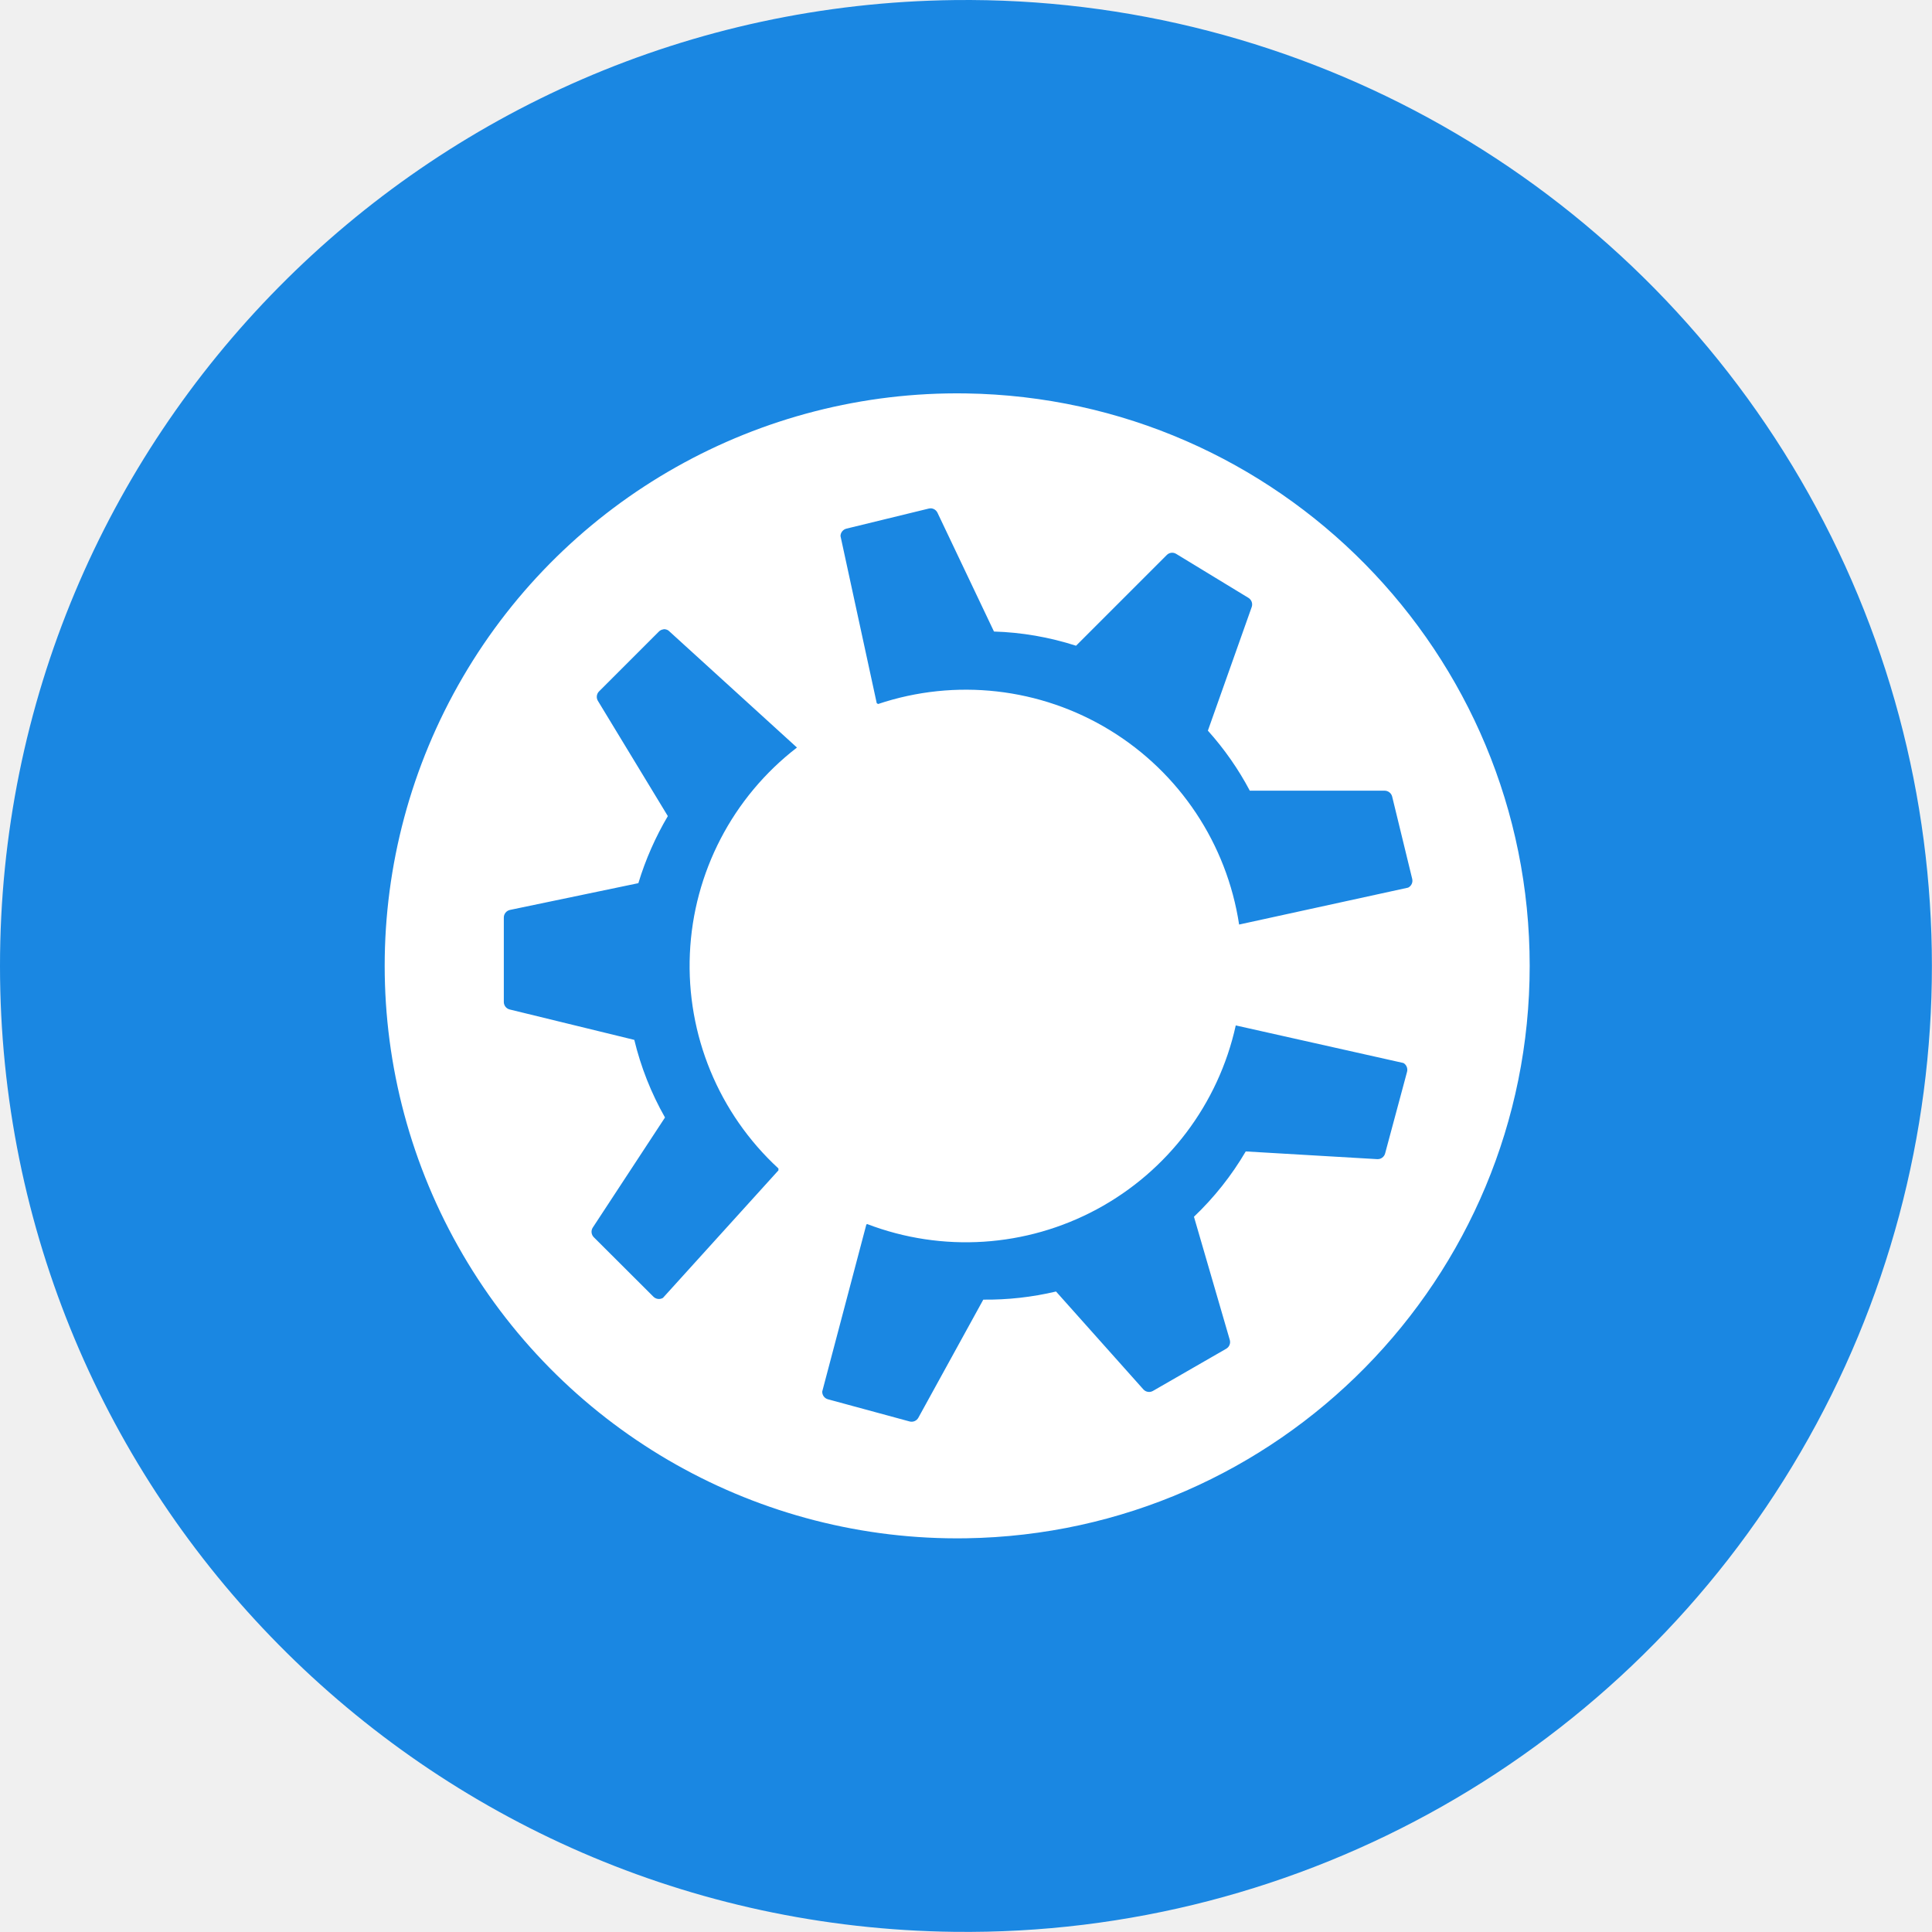
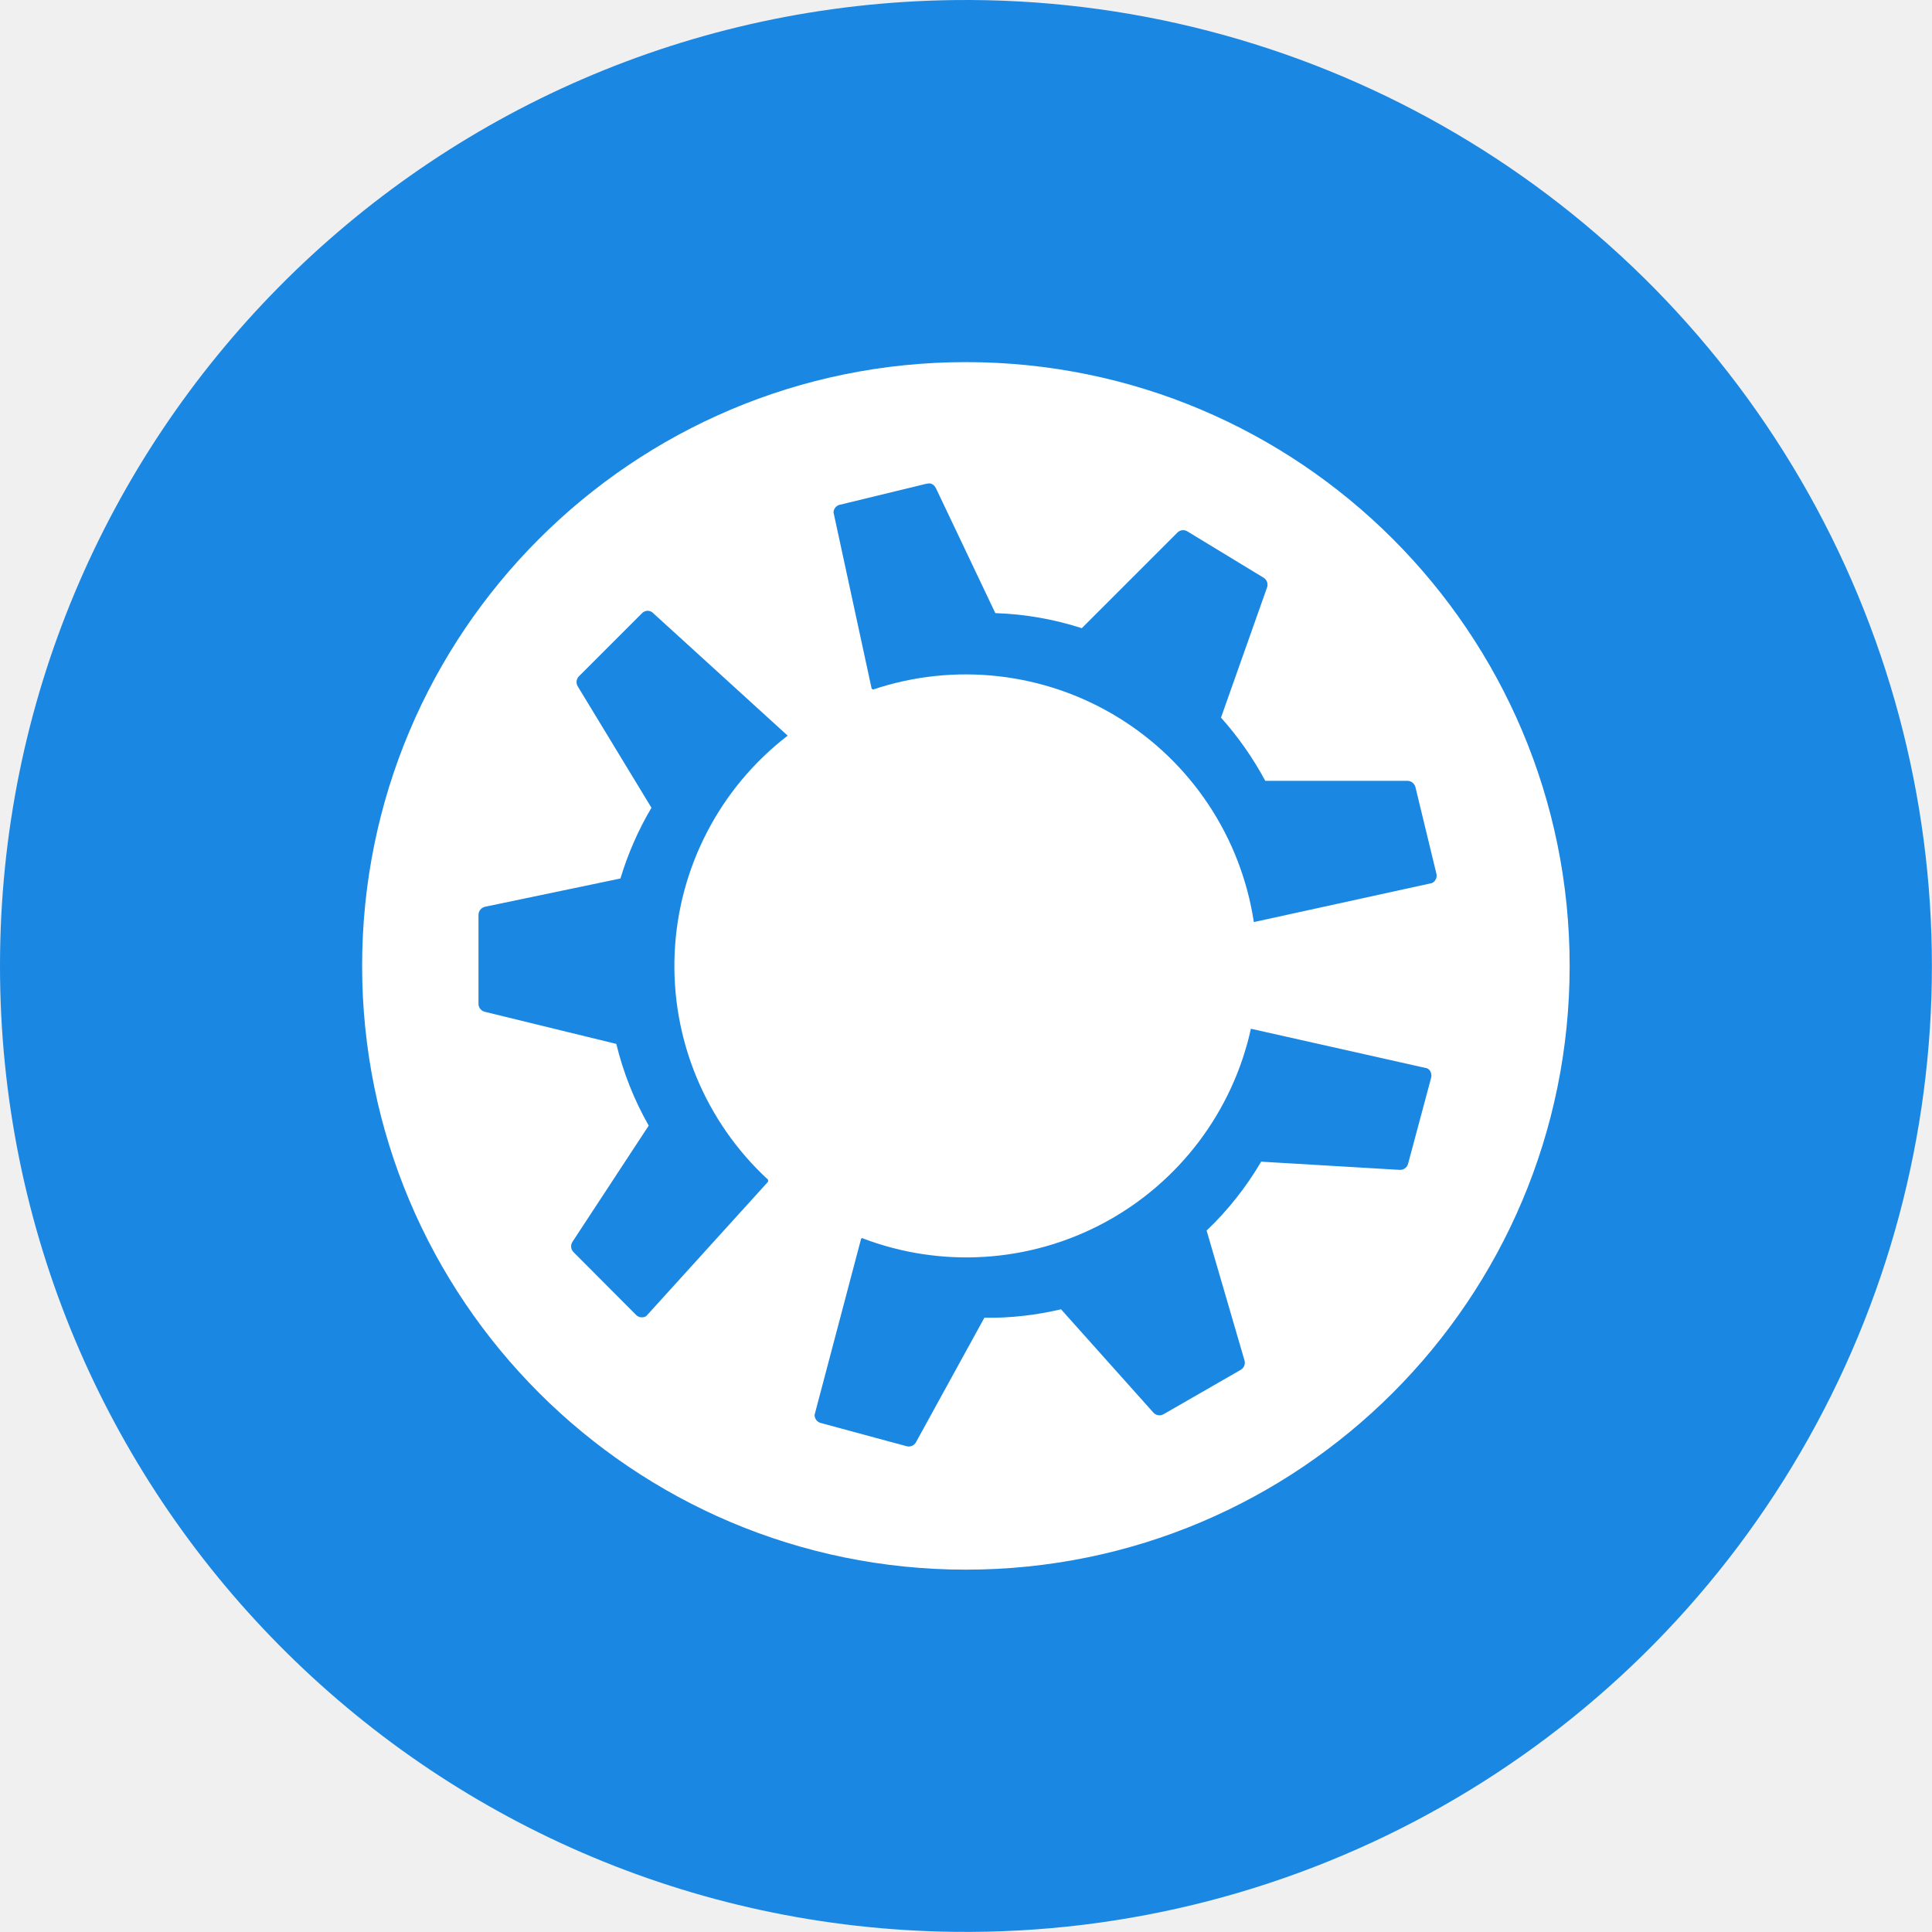
<svg xmlns="http://www.w3.org/2000/svg" width="32" height="32" version="1.1" viewBox="0 0 8.467 8.467" id="svg371">
  <defs id="defs37">
    <style id="current-color-scheme" type="text/css">.ColorScheme-Text { color:#565656; } .ColorScheme-Highlight { color:#5294e2; }</style>
    <style type="text/css" id="style13">.ColorScheme-Text { color:#565656; } .ColorScheme-Highlight { color:#5294e2; }</style>
    <style type="text/css" id="style15">.ColorScheme-Text { color:#565656; } .ColorScheme-Highlight { color:#5294e2; }</style>
    <style type="text/css" id="style17">.ColorScheme-Text { color:#565656; } .ColorScheme-Highlight { color:#5294e2; }</style>
    <style type="text/css" id="style19">.ColorScheme-Text { color:#565656; } .ColorScheme-Highlight { color:#5294e2; }</style>
    <style type="text/css" id="style21">.ColorScheme-Text { color:#565656; } .ColorScheme-Highlight { color:#5294e2; }</style>
    <style type="text/css" id="style23">.ColorScheme-Text { color:#565656; } .ColorScheme-Highlight { color:#5294e2; }</style>
    <style type="text/css" id="style25">.ColorScheme-Text { color:#565656; } .ColorScheme-Highlight { color:#5294e2; }</style>
    <style type="text/css" id="style27">.ColorScheme-Text { color:#565656; } .ColorScheme-Highlight { color:#5294e2; }</style>
    <style type="text/css" id="style29" />
    <style type="text/css" id="style31" />
    <style type="text/css" id="style33">.ColorScheme-Text { color:#565656; } .ColorScheme-Highlight { color:#5294e2; }</style>
    <style type="text/css" id="style35">.ColorScheme-Text { color:#565656; } .ColorScheme-Highlight { color:#5294e2; }</style>
  </defs>
-   <g id="kubuntu" transform="matrix(0.59258,0,0,0.59258,-0.7839533,4.233143)">
-     <g transform="matrix(1.0385,0,0,1.0385,-0.41232,-8.7922)" id="g132" style="stroke-width:1.565">
+   <g id="g914">
+     <g transform="matrix(0.6153943,0,0,0.6153943,-1.028286,-0.9769385)" id="g132" style="stroke-width:1.565">
      <path d="m 8.467,1.588 a 6.879,6.879 0 1 1 0,13.757 6.879,6.879 0 0 1 0,-13.757 z" id="path130" style="fill:#1a87e2;stroke-width:1.565" />
    </g>
-     <path d="m 8.467,-4.234 a 4.234,4.234 0 1 0 0,8.467 4.234,4.234 0 0 0 0,-8.467 z m -0.257,0.85 c 0.02,0.002 0.037,0.014 0.046,0.032 l 0.418,0.879 c 0.203,0.006 0.408,0.041 0.607,0.105 l 0.671,-0.671 a 0.056,0.056 0 0 1 0.07,-0.008 l 0.534,0.325 a 0.057,0.057 0 0 1 0.024,0.068 l -0.324,0.914 c 0.122,0.136 0.226,0.285 0.31,0.444 h 0.997 c 0.027,0 0.05,0.019 0.056,0.044 l 0.148,0.608 a 0.057,0.057 0 0 1 -0.03,0.065 l -1.25,0.273 a 2.044,2.044 0 0 0 -2.67,-1.631 l -0.01,-0.006 -0.268,-1.236 c 0,-0.026 0.019,-0.049 0.044,-0.055 l 0.607,-0.148 c 0.007,-0.002 0.013,-0.002 0.02,-0.002 z m -1.98,0.894 a 0.056,0.056 0 0 1 0.037,0.01 l 0.95,0.865 A 2.038,2.038 0 0 0 7.08,1.498 v 0.014 L 6.226,2.455 A 0.058,0.058 0 0 1 6.156,2.447 L 5.714,2.006 A 0.057,0.057 0 0 1 5.707,1.935 L 6.241,1.121 A 2.21,2.21 0 0 1 6.014,0.547 L 5.092,0.322 A 0.057,0.057 0 0 1 5.049,0.267 v -0.625 c 0,-0.027 0.019,-0.05 0.045,-0.056 l 0.95,-0.198 c 0.053,-0.175 0.127,-0.342 0.218,-0.496 l -0.517,-0.852 a 0.057,0.057 0 0 1 0.008,-0.07 l 0.442,-0.442 a 0.055,0.055 0 0 1 0.035,-0.017 z m 4.232,2.93 1.24,0.278 c 0.022,0.012 0.034,0.04 0.027,0.065 l -0.162,0.603 a 0.057,0.057 0 0 1 -0.059,0.043 l -0.972,-0.057 a 2.21,2.21 0 0 1 -0.383,0.483 l 0.265,0.911 a 0.057,0.057 0 0 1 -0.026,0.065 L 9.85,3.143 A 0.057,0.057 0 0 1 9.779,3.132 L 9.133,2.408 c -0.178,0.042 -0.359,0.062 -0.538,0.06 l -0.48,0.873 A 0.057,0.057 0 0 1 8.05,3.369 L 7.446,3.205 A 0.057,0.057 0 0 1 7.404,3.147 L 7.73,1.913 7.736,1.909 a 2.044,2.044 0 0 0 2.726,-1.468 z" id="path134" style="fill:#ffffff;stroke-width:1.688" />
+     <path d="m 4.233,1.587 a 2.646,2.646 0 1 0 0,5.292 2.646,2.646 0 0 0 0,-5.292 z m -0.161,0.531 c 0.013,0.001 0.023,0.009 0.029,0.02 l 0.261,0.549 c 0.127,0.004 0.255,0.026 0.379,0.066 l 0.419,-0.419 a 0.035,0.035 0 0 1 0.044,-0.005 l 0.334,0.203 a 0.036,0.036 0 0 1 0.015,0.042 l -0.202,0.571 c 0.076,0.085 0.141,0.178 0.194,0.277 h 0.623 c 0.017,0 0.031,0.012 0.035,0.027 l 0.092,0.38 a 0.036,0.036 0 0 1 -0.019,0.041 l -0.781,0.171 a 1.277,1.277 0 0 0 -1.669,-1.019 l -0.006,-0.004 -0.167,-0.772 c 0,-0.016 0.012,-0.031 0.028,-0.034 l 0.379,-0.092 c 0.004,-0.001 0.008,-0.001 0.013,-0.001 z m -1.237,0.559 a 0.035,0.035 0 0 1 0.023,0.006 l 0.594,0.541 a 1.274,1.274 0 0 0 -0.086,1.946 v 0.009 l -0.534,0.589 a 0.036,0.036 0 0 1 -0.044,-0.005 L 2.513,5.487 a 0.036,0.036 0 0 1 -0.004,-0.045 l 0.334,-0.509 a 1.381,1.381 0 0 1 -0.142,-0.358 L 2.124,4.434 a 0.036,0.036 0 0 1 -0.027,-0.034 V 4.009 c 0,-0.017 0.012,-0.031 0.028,-0.035 l 0.594,-0.124 c 0.033,-0.109 0.079,-0.214 0.136,-0.31 L 2.532,3.008 a 0.036,0.036 0 0 1 0.005,-0.044 l 0.276,-0.276 a 0.034,0.034 0 0 1 0.022,-0.011 z m 2.645,1.831 0.775,0.174 c 0.014,0.007 0.021,0.025 0.017,0.041 l -0.101,0.377 a 0.036,0.036 0 0 1 -0.037,0.027 l -0.607,-0.036 a 1.381,1.381 0 0 1 -0.239,0.302 l 0.166,0.569 a 0.036,0.036 0 0 1 -0.016,0.041 l -0.339,0.195 a 0.036,0.036 0 0 1 -0.044,-0.007 L 4.65,5.738 c -0.111,0.026 -0.224,0.039 -0.336,0.037 l -0.3,0.546 a 0.036,0.036 0 0 1 -0.041,0.017 l -0.377,-0.102 a 0.036,0.036 0 0 1 -0.026,-0.036 l 0.204,-0.772 0.004,-0.002 a 1.277,1.277 0 0 0 1.704,-0.917 z" id="path134" style="fill:#ffffff;stroke-width:1.055" />
  </g>
</svg>
